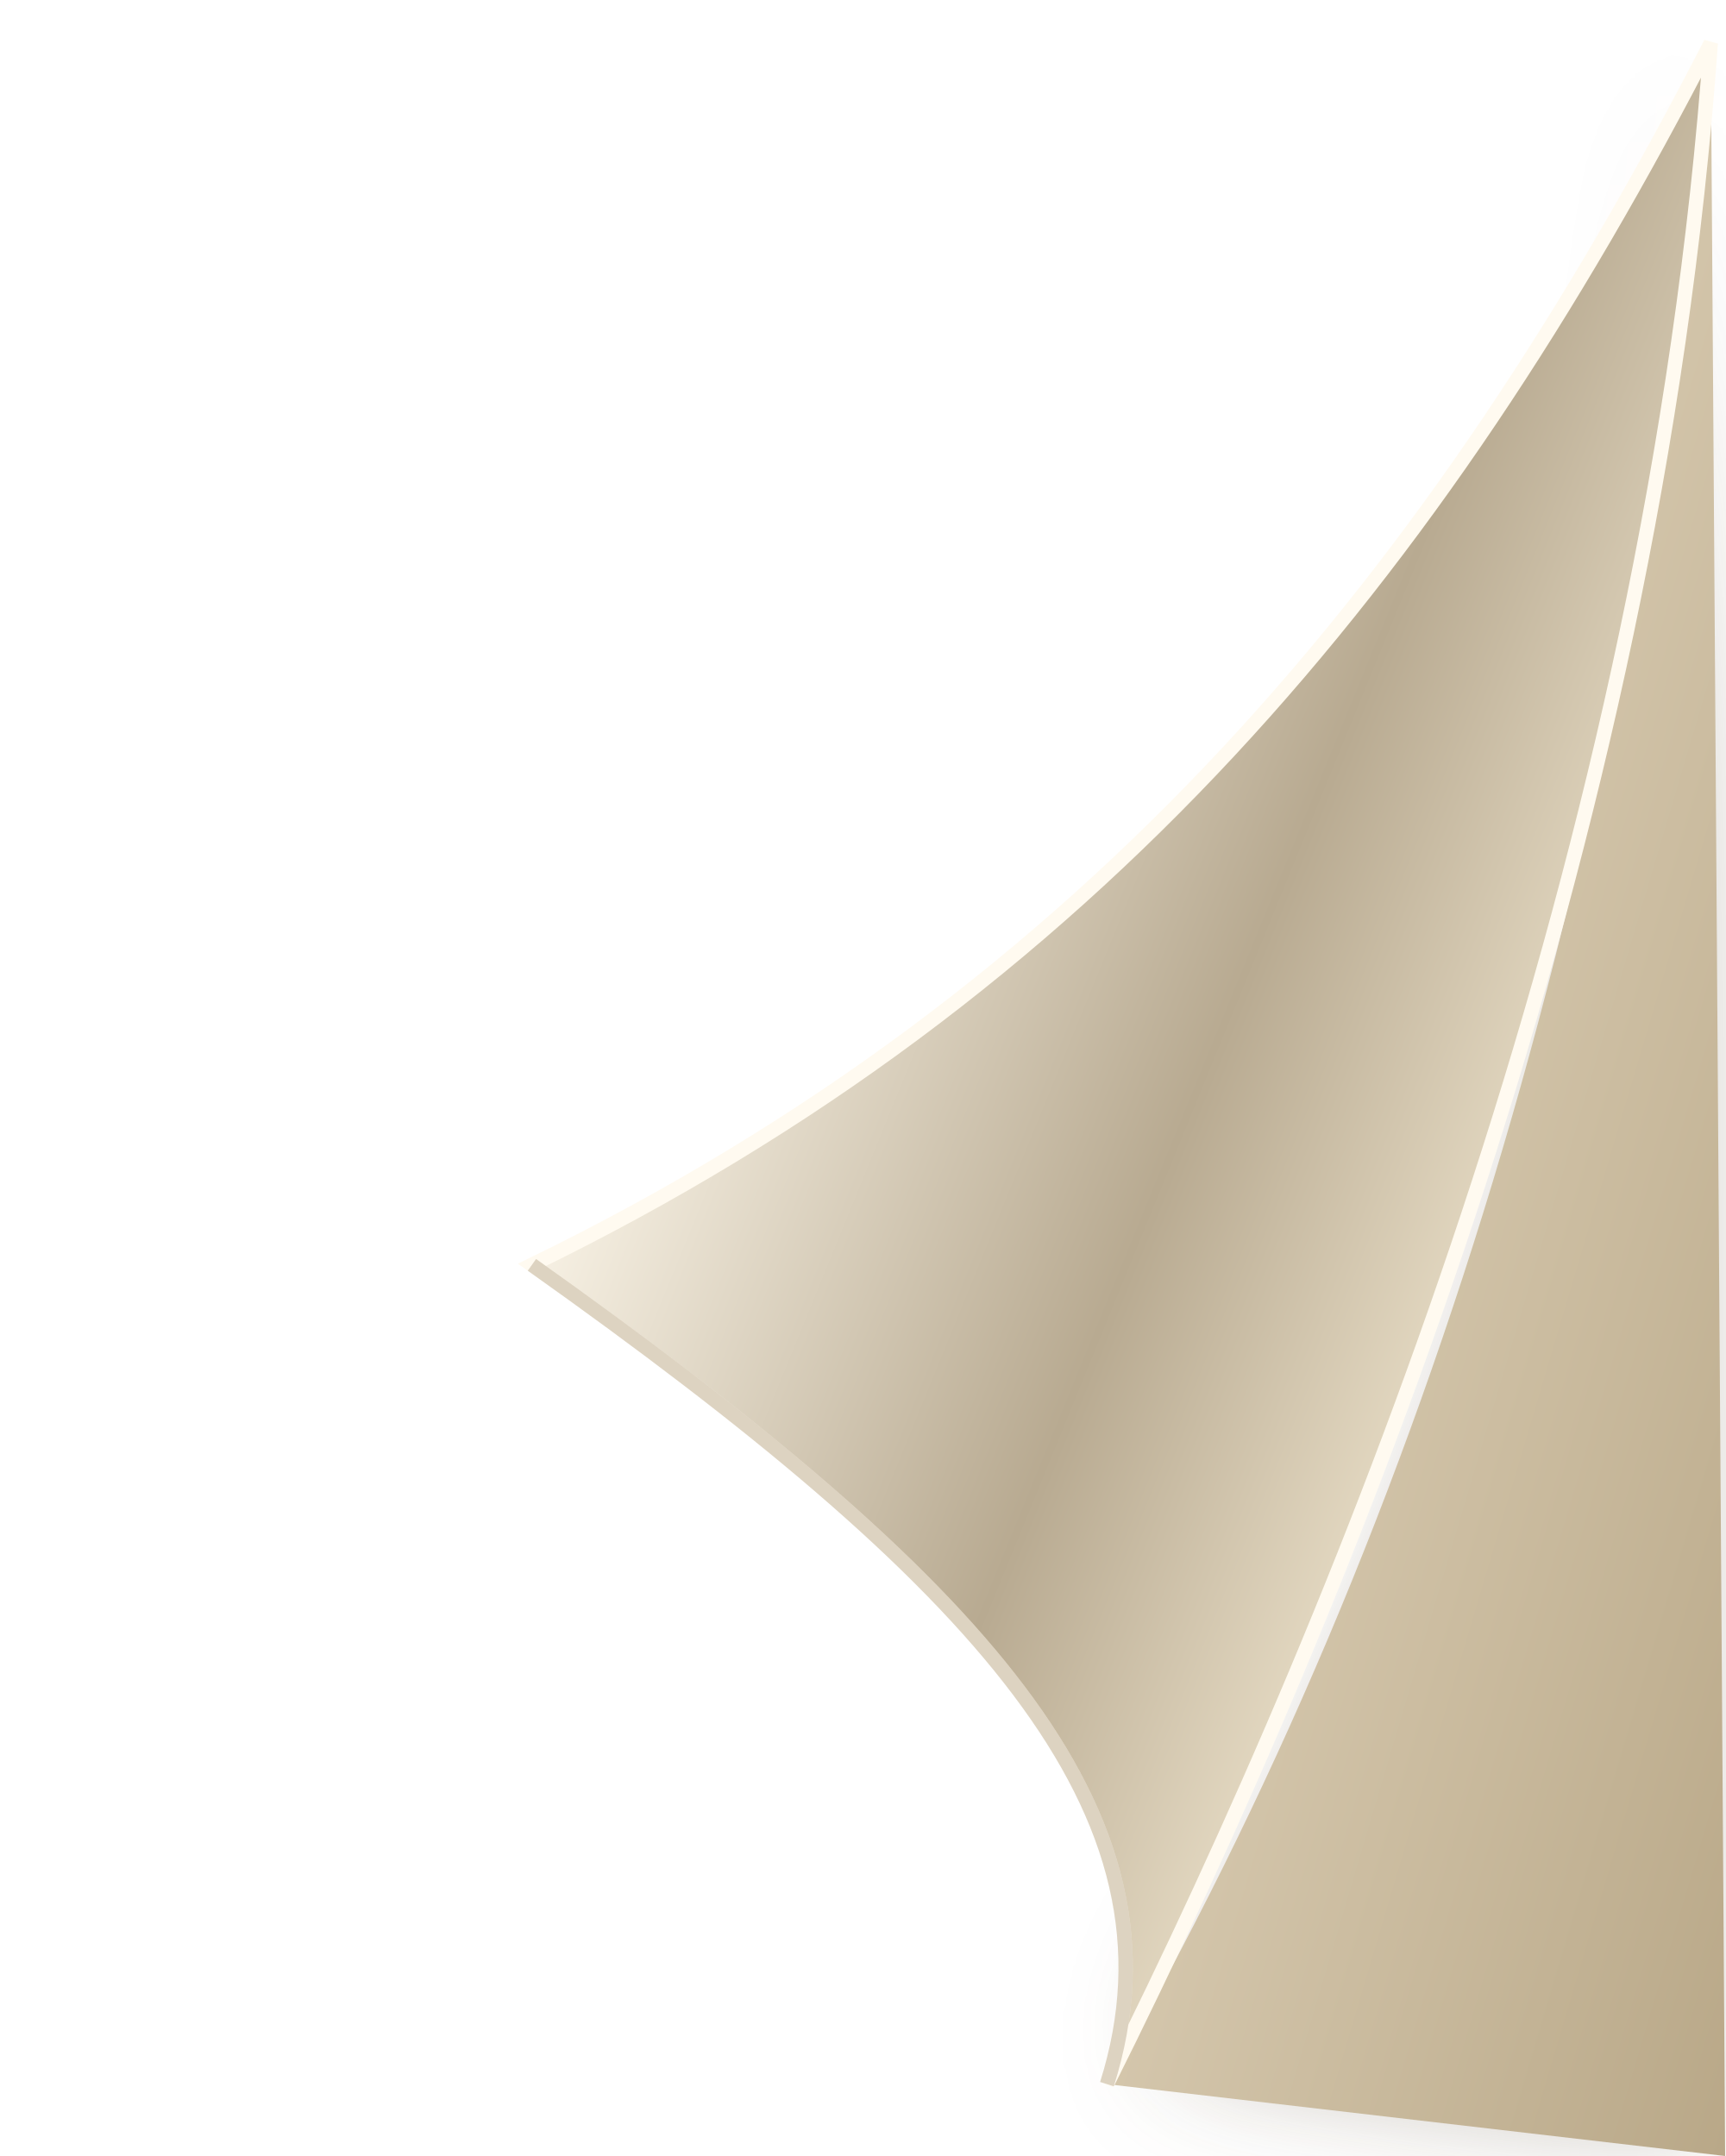
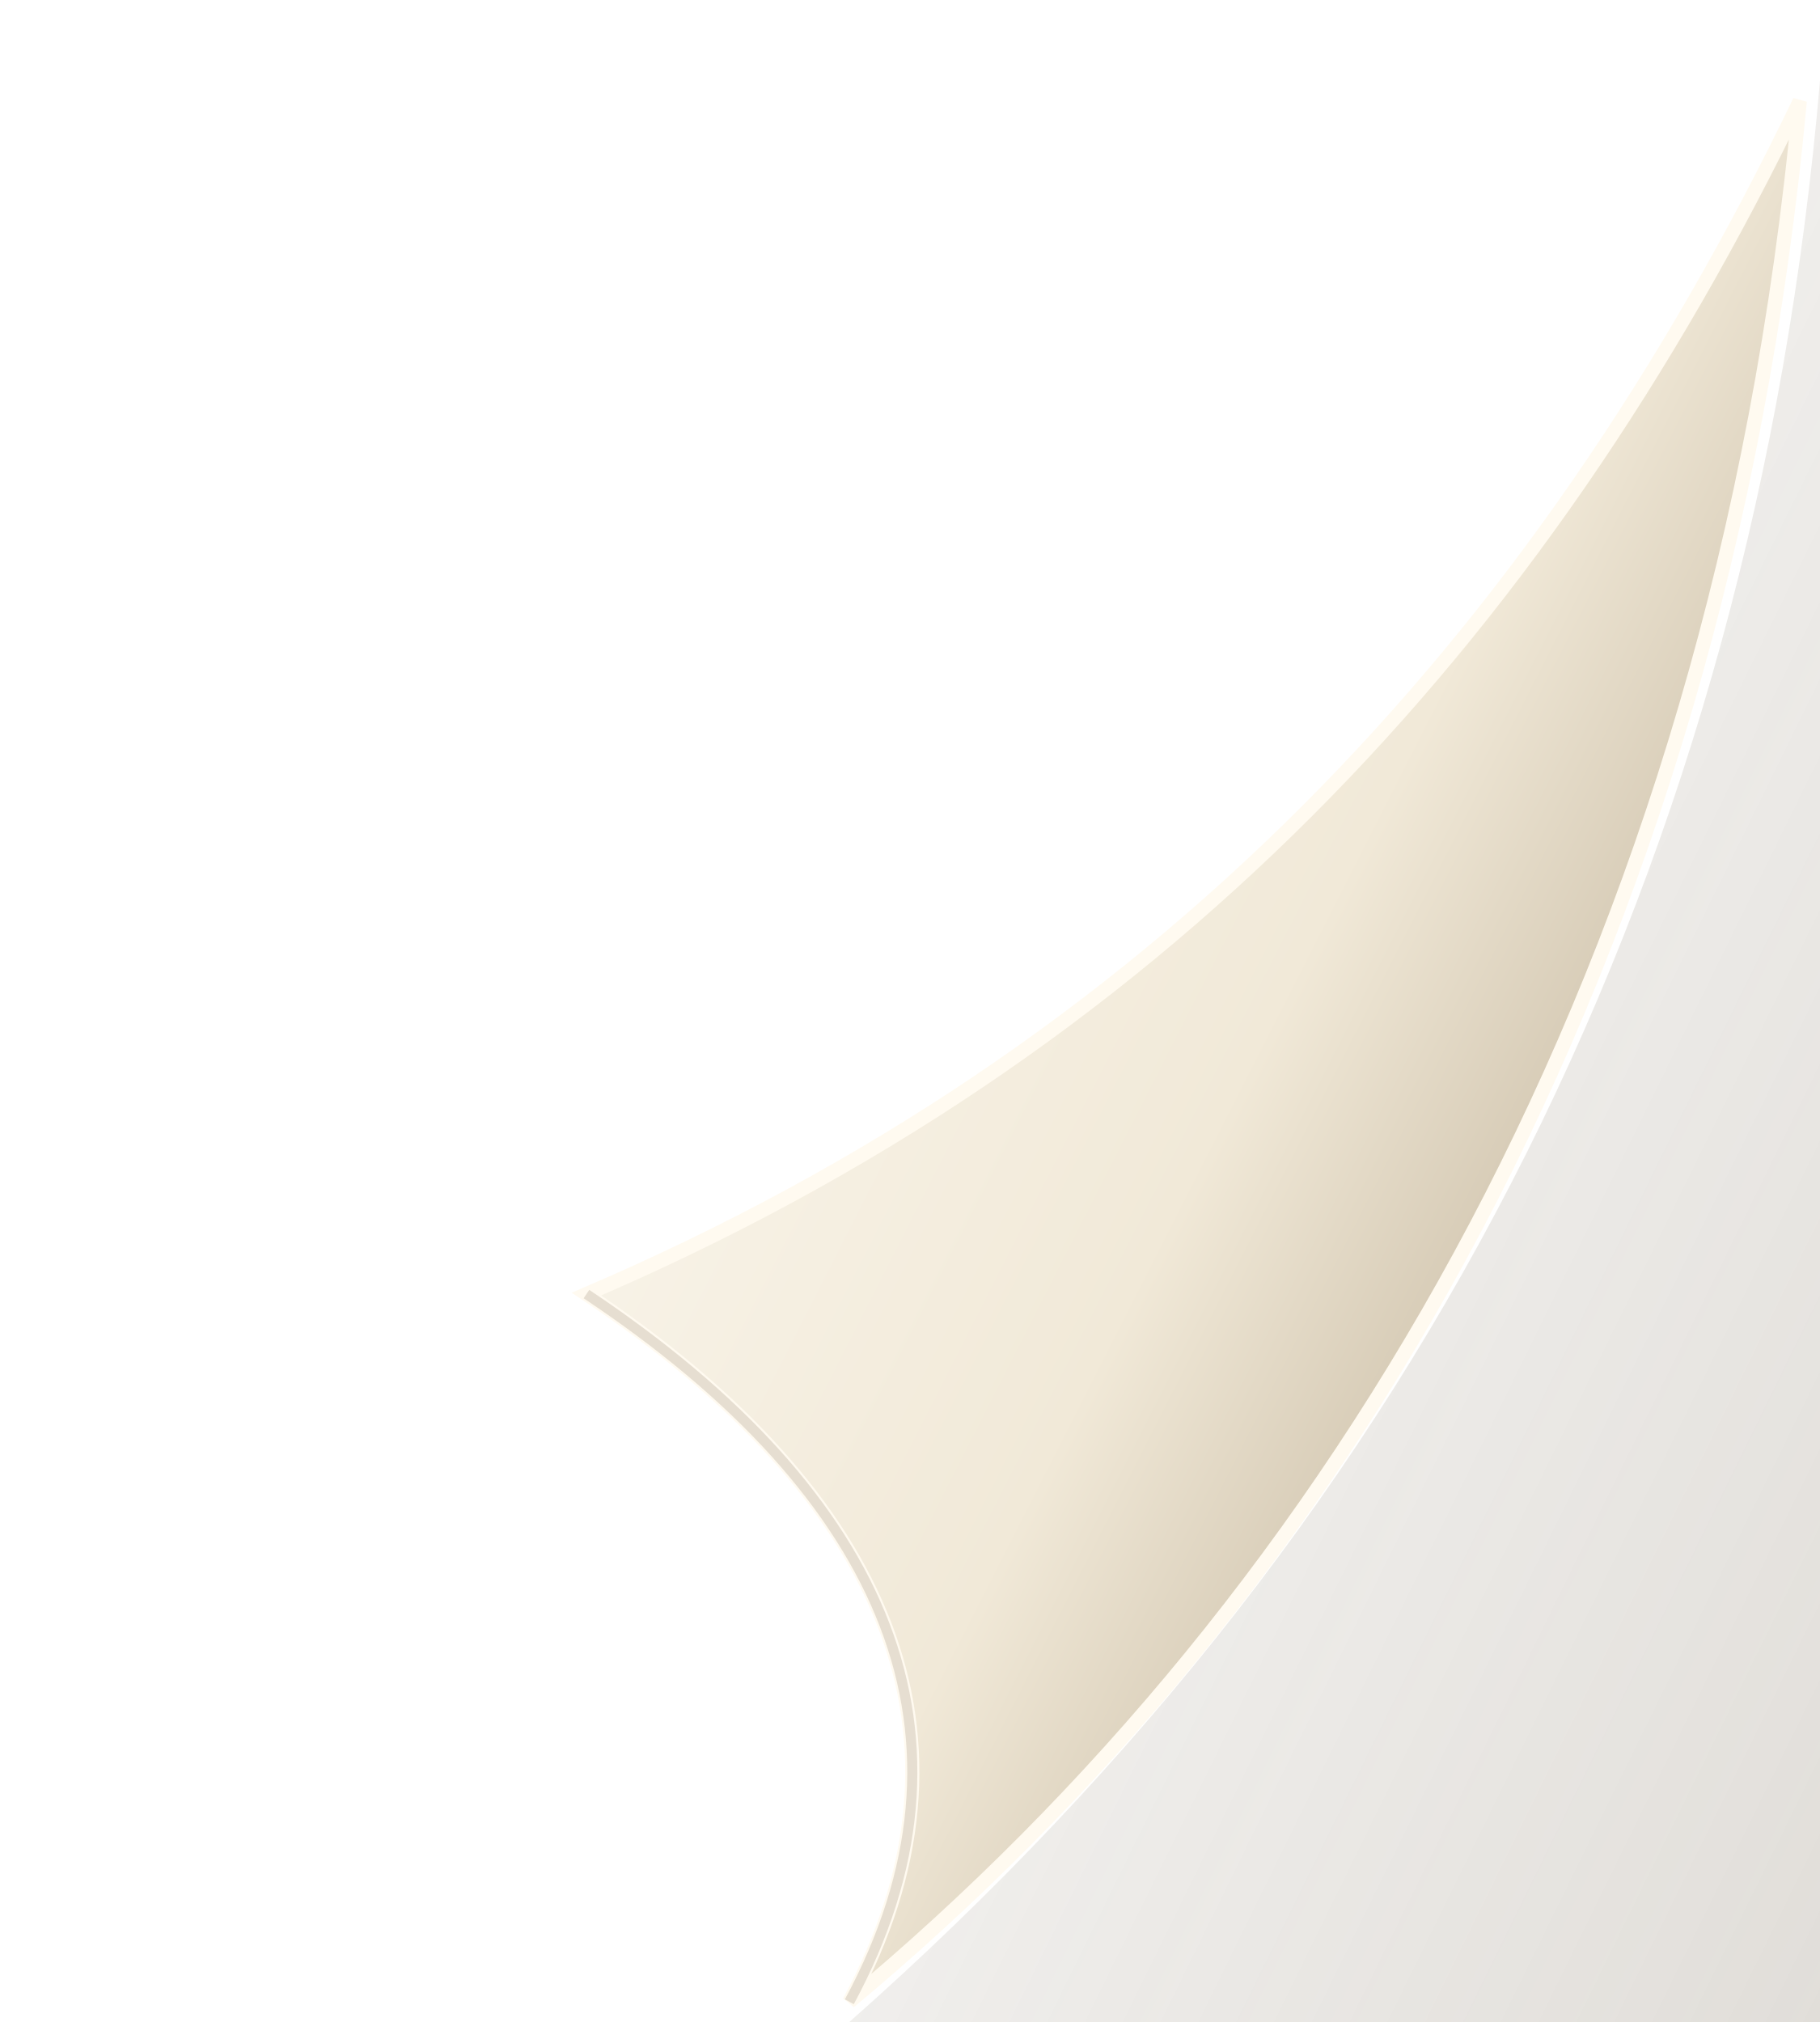
- <svg xmlns="http://www.w3.org/2000/svg" width="120" height="150" viewBox="0 0 120 150">
+ <svg xmlns="http://www.w3.org/2000/svg" width="90" height="100" viewBox="0 0 90 100">
  <defs>
-     <linearGradient id="paper" x1="0" y1="0" x2="1" y2=".7">
-       <stop stop-color="#fffdf5" />
-       <stop offset=".28" stop-color="#f7f1e4" />
-       <stop offset=".62" stop-color="#b8aa91" />
-       <stop offset=".82" stop-color="#e3d8c1" />
-       <stop offset="1" stop-color="#fff9ec" />
+     <linearGradient id="reverse" x1="0" y1="0" x2="1" y2=".8">
+       <stop stop-color="#fffdf7" />
+       <stop offset=".58" stop-color="#f1e9d8" />
+       <stop offset=".82" stop-color="#cabda6" />
+       <stop offset="1" stop-color="#f8f2e6" />
    </linearGradient>
-     <linearGradient id="under" x1="0" y1="0" x2="1" y2="1">
-       <stop stop-color="#eee3ce" />
-       <stop offset="1" stop-color="#b9a888" />
+     <linearGradient id="shadow" x1="0" y1="0" x2="1" y2="1">
+       <stop stop-color="#685941" stop-opacity="0" />
+       <stop offset="1" stop-color="#685941" stop-opacity=".2" />
    </linearGradient>
-     <filter id="shadow" x="-40%" y="-40%" width="180%" height="180%">
-       <feGaussianBlur stdDeviation="4" />
-     </filter>
  </defs>
-   <path d="M119 5 Q113 87 81 143 L120 150Z" fill="#5c4933" opacity=".35" filter="url(#shadow)" />
-   <path d="M119 3 Q111 86 77 145 L120 150Z" fill="url(#under)" />
-   <path d="M119 3 C115 59 94 111 77 145 C83 126 68 110 37 88 C76 69 100 40 119 3Z" fill="url(#paper)" stroke="#fffaf0" stroke-width="1" />
-   <path d="M37 88 C68 110 83 126 77 145" fill="none" stroke="#9e8a6a" stroke-opacity=".35" />
+   <path d="M90 4 Q85 62 42 100H90Z" fill="url(#shadow)" />
+   <path d="M89 5 C85 48 66 79 42 99 C49 86 44 74 29 64 C57 52 76 32 89 5Z" fill="url(#reverse)" stroke="#fffaf0" stroke-width=".7" />
+   <path d="M29 64 C44 74 49 86 42 99" fill="none" stroke="#9d8e76" stroke-opacity=".25" stroke-width=".5" />
</svg>
